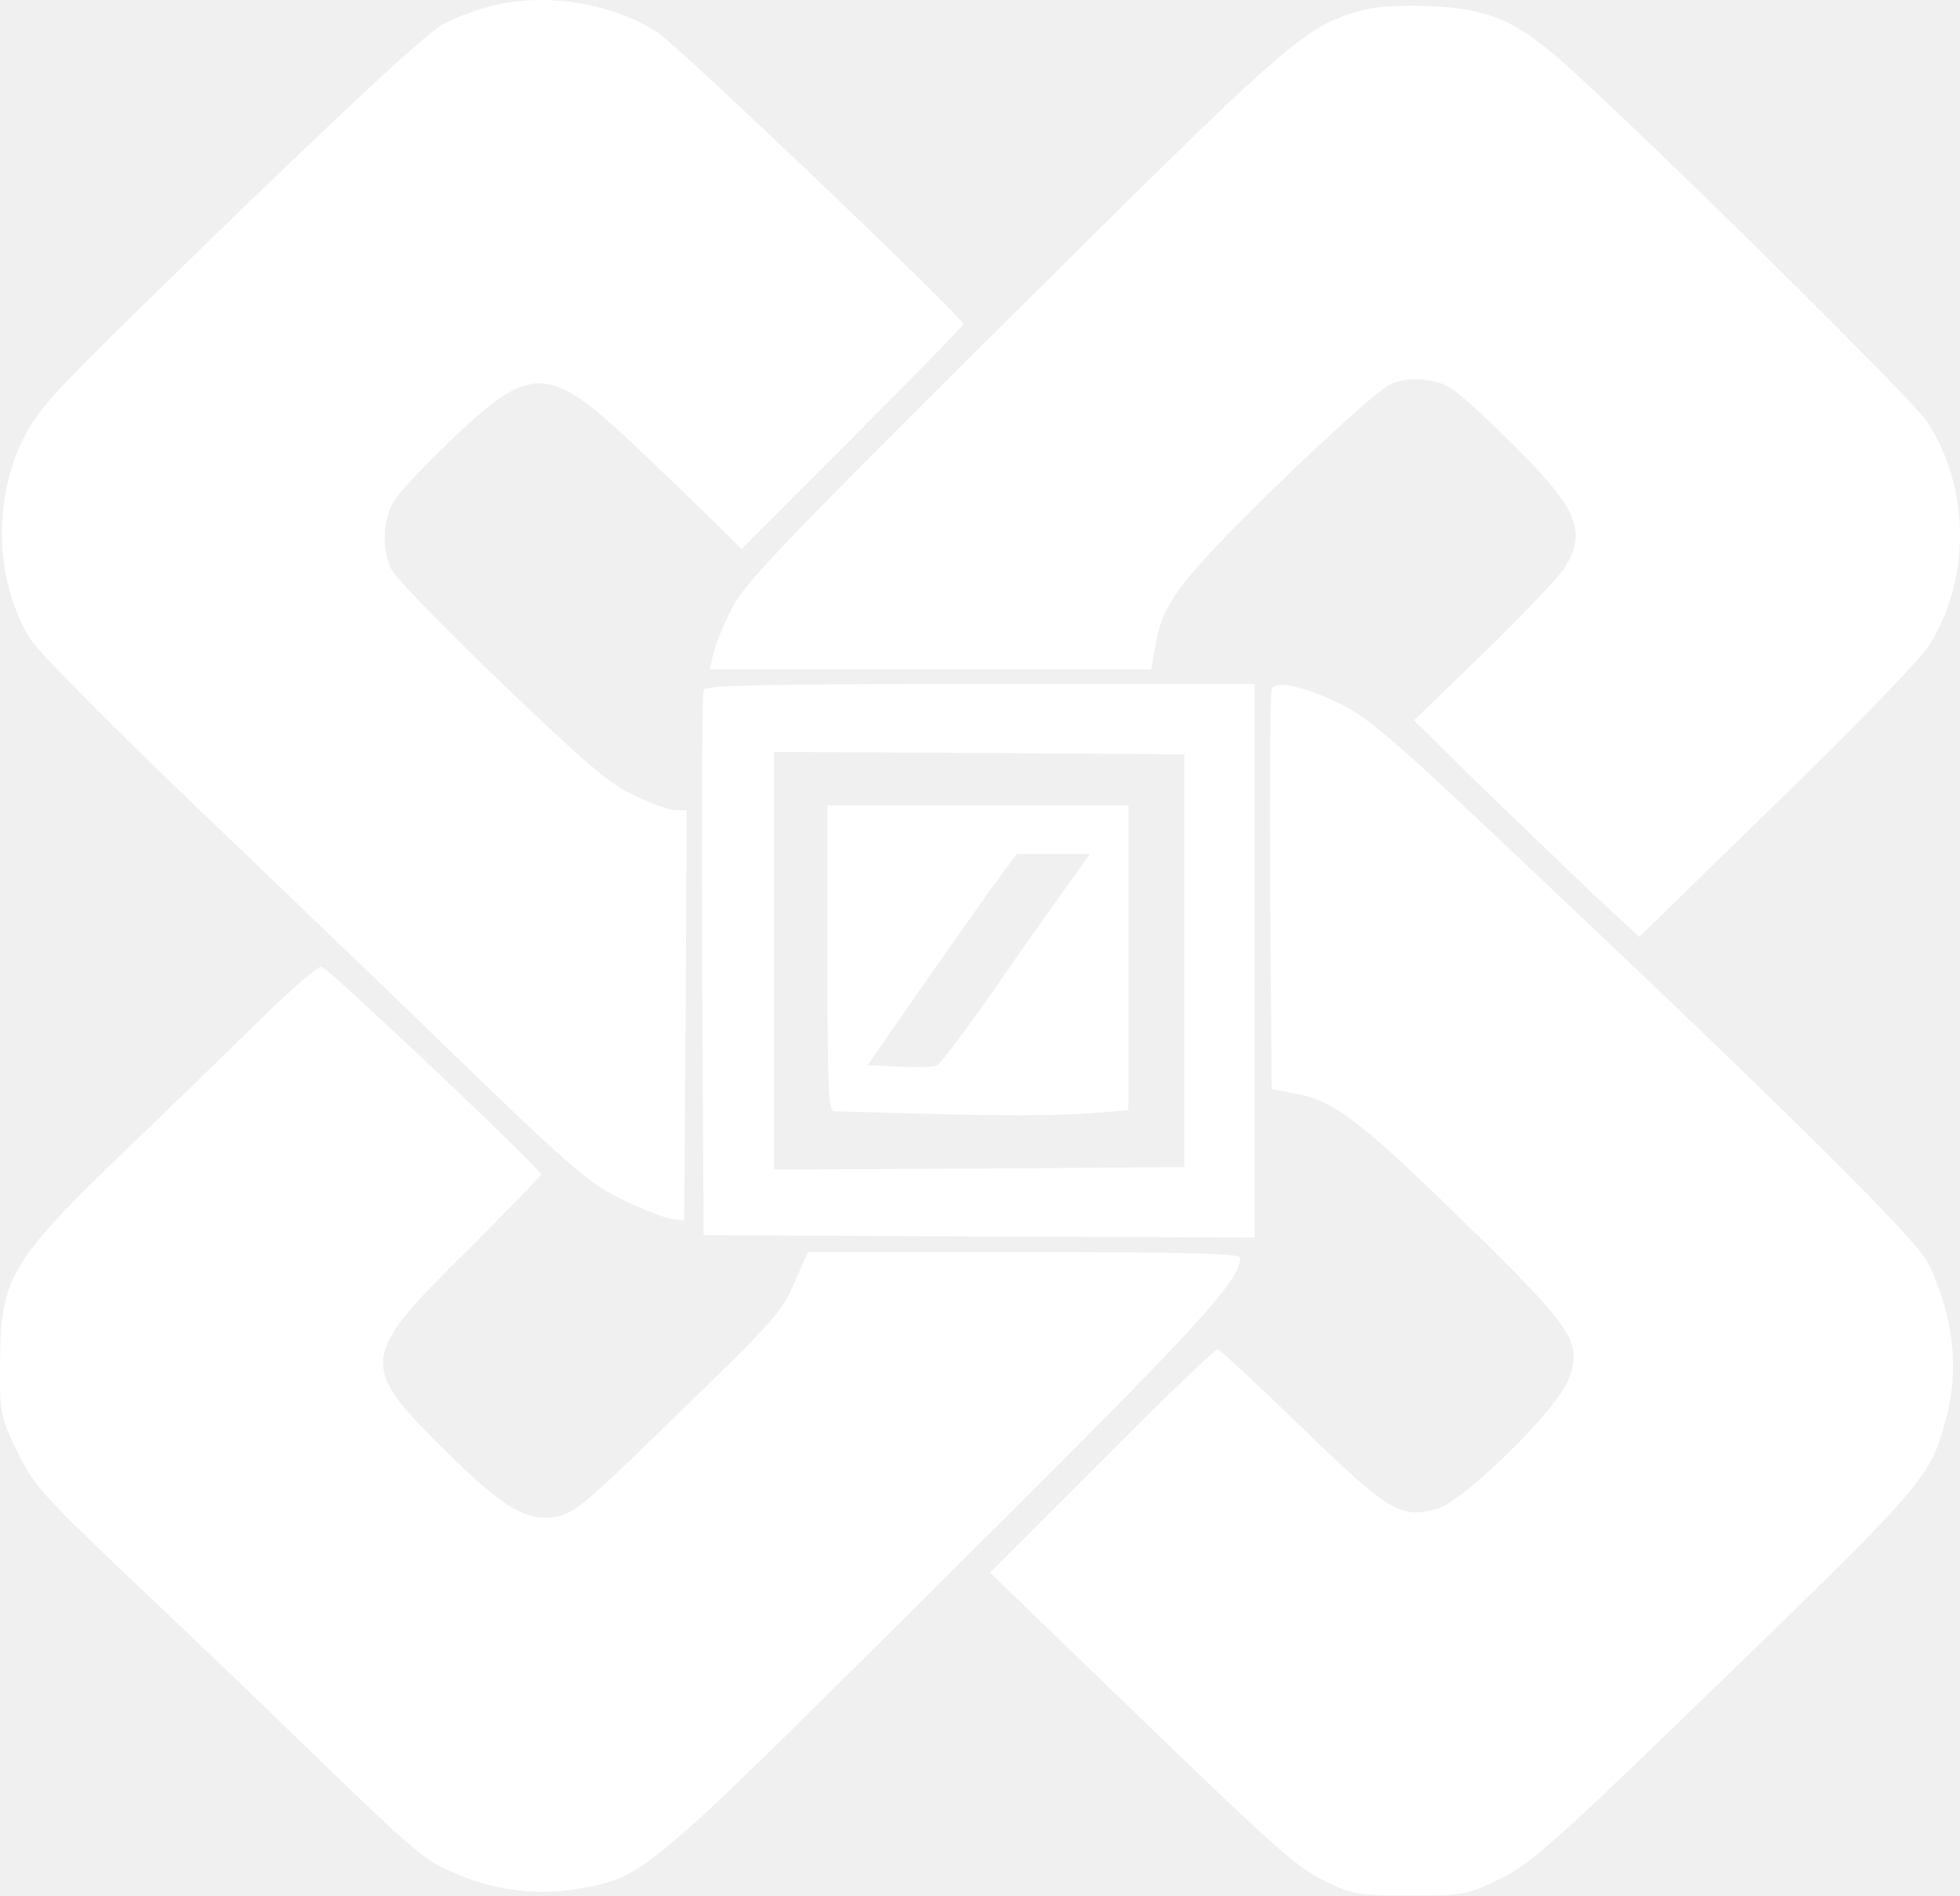
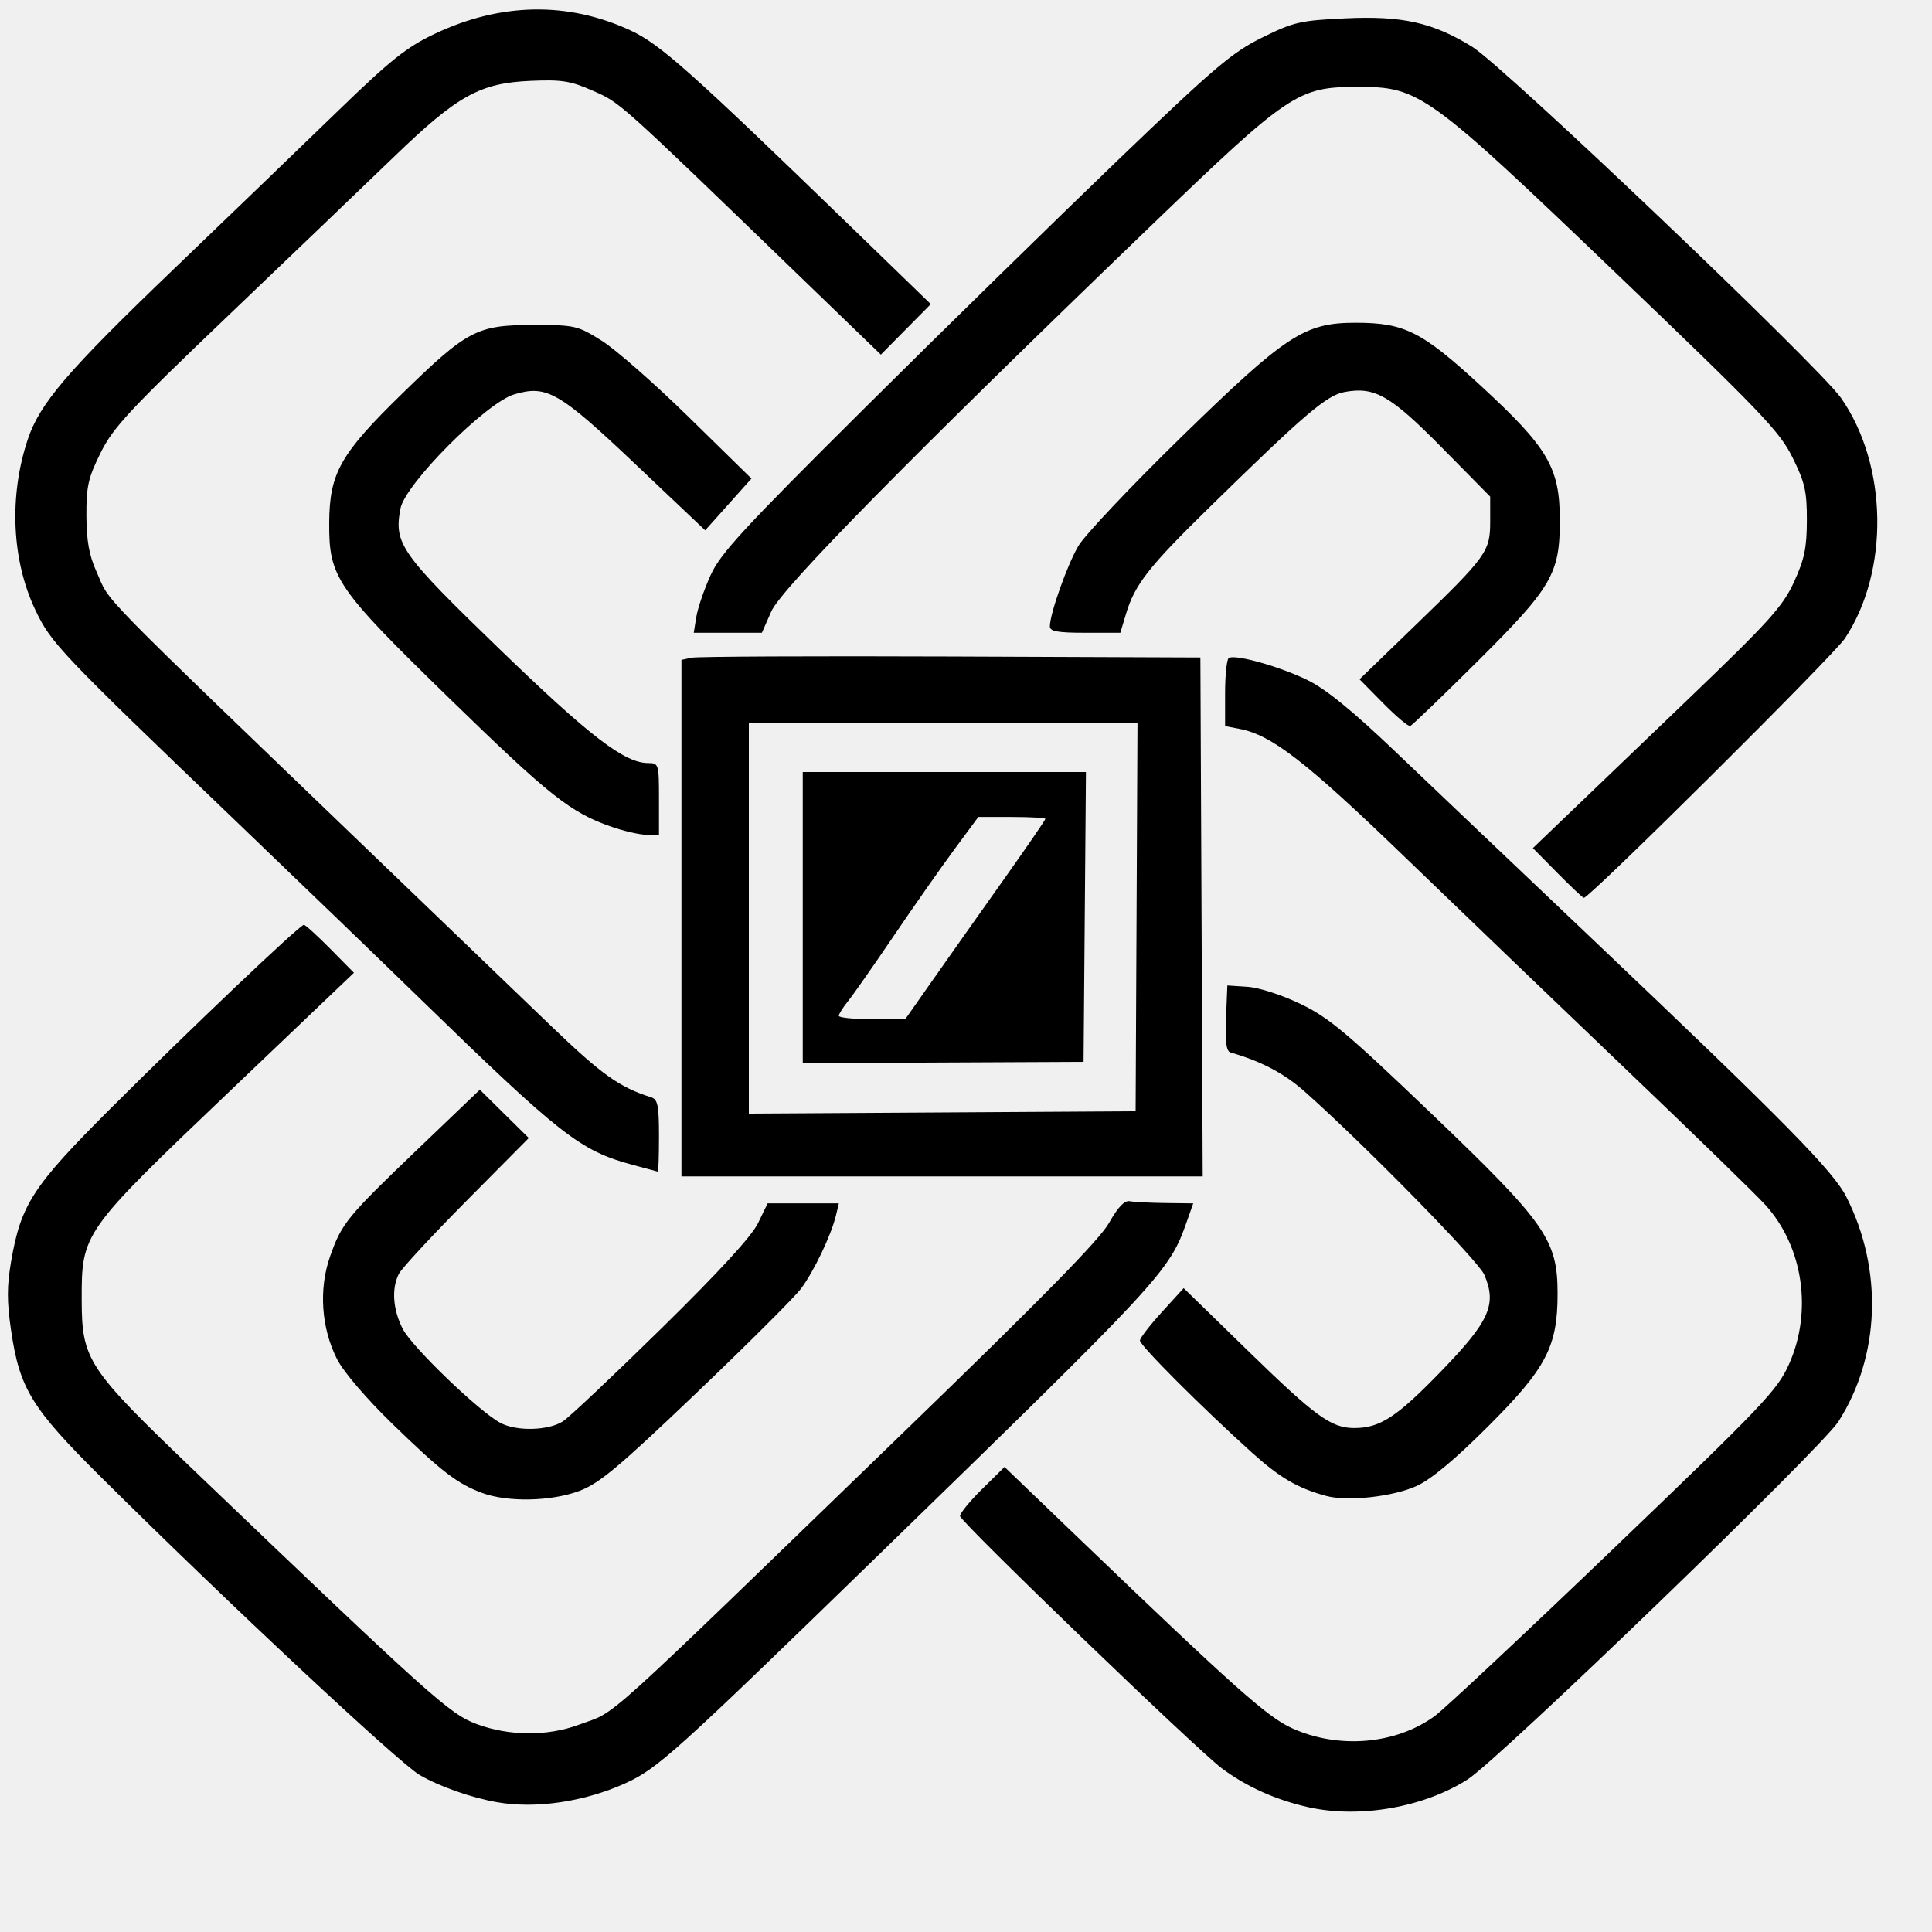
- <svg xmlns="http://www.w3.org/2000/svg" width="270.589mm" height="261.643mm" viewBox="0 0 270.589 261.643" version="1.1" id="svg546">
-   <defs id="defs543" />
-   <g id="layer1" transform="translate(8.480803,-49.69168)">
-     <g transform="matrix(0.06702778,0,0,-0.06702778,-330.6018,497.3368)" fill="#ffffff" stroke="none" id="g123">
-       <path d="m 5813,6665 c -29,-8 -72,-24 -94,-36 -38,-19 -282,-249 -681,-640 -135,-134 -160,-163 -189,-224 -59,-127 -51,-292 21,-405 16,-25 172,-182 347,-350 175,-167 379,-363 453,-435 315,-305 345,-332 422,-369 40,-19 84,-36 98,-38 l 25,-3 3,423 2,422 h -22 c -13,0 -51,13 -85,30 -51,23 -103,68 -274,232 -116,112 -218,216 -226,232 -23,44 -19,112 9,150 13,18 66,73 118,123 164,156 198,153 393,-35 73,-69 147,-141 166,-160 l 34,-34 228,228 c 126,126 229,232 229,235 0,13 -588,574 -630,601 -97,62 -234,83 -347,53 z" id="path111" />
-       <path d="m 7610,6657 c -121,-35 -137,-49 -776,-684 -415,-413 -496,-497 -521,-548 -17,-33 -34,-75 -38,-92 l -7,-33 h 455 454 l 7,41 c 15,95 47,137 253,339 112,109 213,199 232,207 23,10 49,13 79,8 41,-6 57,-18 160,-118 146,-143 168,-190 121,-267 -12,-19 -87,-98 -166,-175 l -145,-140 128,-126 c 71,-69 176,-169 232,-223 l 104,-97 280,273 c 155,150 296,296 314,323 89,136 89,325 0,464 -29,45 -586,595 -753,743 -96,85 -155,110 -278,114 -54,2 -108,-1 -135,-9 z" id="path113" />
-       <path d="m 6255,5258 c -3,-7 -4,-263 -3,-568 l 3,-555 568,-3 567,-2 v 570 570 h -565 c -443,0 -567,-3 -570,-12 z m 990,-558 v -425 l -422,-3 -423,-2 v 430 430 l 423,-2 422,-3 z" id="path115" />
-       <path d="m 6510,4705 c 0,-267 2,-315 14,-315 8,0 106,-3 218,-6 111,-3 244,-3 295,1 l 93,7 v 314 314 h -310 -310 z m 500,158 c -23,-32 -92,-129 -152,-216 -61,-87 -116,-161 -123,-163 -6,-3 -41,-4 -77,-2 l -65,3 101,146 c 56,80 125,178 153,217 l 53,72 h 75 76 z" id="path117" />
-       <path d="m 7425,5259 c -3,-8 -4,-196 -3,-419 l 3,-404 41,-8 c 84,-14 134,-51 346,-257 237,-231 254,-256 224,-334 -23,-62 -216,-251 -271,-266 -75,-20 -99,-6 -279,169 -91,88 -168,160 -173,160 -4,0 -112,-103 -238,-230 l -230,-230 215,-208 c 383,-370 413,-397 476,-428 55,-27 67,-29 174,-29 111,0 117,1 187,35 64,32 110,73 463,415 414,402 423,412 455,536 27,101 13,214 -39,318 -26,51 -299,321 -858,848 -233,221 -298,277 -350,301 -77,38 -136,50 -143,31 z" id="path119" />
-       <path d="m 5340,4577 c -63,-62 -185,-180 -270,-262 -244,-235 -263,-267 -264,-440 -1,-108 0,-113 36,-187 34,-69 55,-92 220,-249 101,-95 242,-230 313,-299 283,-274 300,-289 358,-315 83,-38 174,-51 259,-37 140,24 136,20 749,630 530,526 619,622 619,670 0,9 -96,12 -445,12 h -445 l -25,-56 c -31,-71 -33,-73 -261,-295 -168,-164 -197,-188 -232,-194 -63,-10 -109,17 -232,139 -176,174 -174,191 54,415 80,80 146,148 146,151 0,11 -438,425 -452,428 -7,1 -65,-49 -128,-111 z" id="path121" />
-     </g>
+ <svg xmlns="http://www.w3.org/2000/svg" version="1.1" id="svg1" width="430" height="430" viewBox="0 0 430 430">
+   <defs id="defs1" />
+   <g id="g1">
+     <path style="fill:#000000" d="m 291.261,402.24 c -7.242,-1.606 -13.873,-4.584 -19.36,-8.696 -5.663,-4.244 -58.235,-54.913 -58.235,-56.127 0,-0.637 2.229,-3.355 4.954,-6.039 l 4.954,-4.88 16.579,15.917 c 34.499,33.121 41.866,39.69 47.31,42.182 10.377,4.751 23.181,3.683 31.865,-2.658 2.11,-1.541 20.079,-18.376 39.931,-37.411 33.26,-31.892 36.315,-35.103 38.913,-40.892 5.284,-11.775 3.151,-26.19 -5.247,-35.451 -2.068,-2.281 -15.91,-15.751 -30.76,-29.934 -14.85,-14.183 -37.052,-35.492 -49.338,-47.353 -22.139,-21.374 -29.767,-27.297 -36.912,-28.666 l -3.25,-0.623 v -7.33 c 0,-4.031 0.371,-7.559 0.825,-7.839 1.436,-0.887 11.451,1.935 17.57,4.952 4.106,2.024 10.031,6.856 19.527,15.923 7.498,7.159 27.346,26.039 44.106,41.955 42.567,40.422 53.325,51.348 56.258,57.142 8.194,16.181 7.509,35.458 -1.774,49.971 -3.791,5.926 -75.558,75.2 -82.511,79.645 -9.756,6.236 -24.013,8.738 -35.406,6.212 z m -180.594,-1.118 c -5.763,-1.01 -12.803,-3.48 -17.237,-6.047 -4.569,-2.645 -42.78,-38.359 -70.868,-66.239 C 7.005,313.397 4.356,309.078 2.459,296.066 c -0.937,-6.429 -0.934,-9.784 0.015,-15.319 2.172,-12.664 4.822,-16.741 22.094,-33.99 17.733,-17.709 42.161,-40.924 43.063,-40.924 0.332,0 2.975,2.402 5.874,5.337 l 5.271,5.338 -27.914,26.619 c -32.541,31.032 -32.71,31.271 -32.678,46.206 0.029,13.353 1.271,15.235 25.147,38.083 52.741,50.469 56.728,54.047 62.729,56.292 7.268,2.719 15.814,2.766 22.87,0.127 8.737,-3.269 2.519,2.341 73.112,-65.965 30.102,-29.126 42.697,-41.973 44.792,-45.684 2.006,-3.555 3.446,-5.061 4.622,-4.835 0.939,0.181 4.5,0.363 7.914,0.405 l 6.206,0.076 -1.488,4.217 c -3.875,10.984 -5.492,12.728 -69.423,74.878 -44.64,43.396 -48.348,46.735 -55.523,49.988 -9.056,4.106 -19.906,5.709 -28.477,4.206 z m -3.293,-68.822 c -5.556,-2.039 -9.091,-4.755 -20.049,-15.403 -5.778,-5.615 -10.854,-11.546 -12.292,-14.364 -3.539,-6.934 -4.13,-15.658 -1.553,-22.943 2.608,-7.373 3.706,-8.71 19.843,-24.158 l 13.476,-12.901 5.445,5.377 5.445,5.377 -13.903,14.023 c -7.647,7.713 -14.402,15.006 -15.011,16.208 -1.667,3.287 -1.338,7.944 0.866,12.265 2.058,4.035 17.084,18.477 21.786,20.941 3.614,1.893 10.704,1.691 13.889,-0.396 1.415,-0.927 11.279,-10.237 21.921,-20.69 12.833,-12.604 20.066,-20.486 21.479,-23.405 l 2.13,-4.4 h 7.93 7.93 l -0.668,2.75 c -1.066,4.39 -4.923,12.451 -7.776,16.25 -1.446,1.925 -11.94,12.391 -23.322,23.257 -17.294,16.512 -21.569,20.084 -26.021,21.75 -6.234,2.332 -15.882,2.538 -21.545,0.46 z m 187.793,0.641 c -6.323,-1.706 -10.311,-4.033 -16.546,-9.656 -11.185,-10.087 -24.956,-23.871 -24.909,-24.932 0.025,-0.561 2.225,-3.412 4.889,-6.336 l 4.844,-5.317 14.183,13.817 c 15.2,14.807 18.649,17.317 23.805,17.317 5.725,0 9.466,-2.451 19.366,-12.689 10.737,-11.103 12.39,-14.811 9.555,-21.434 -1.329,-3.104 -26.435,-28.725 -39.798,-40.613 -4.724,-4.203 -9.653,-6.82 -16.684,-8.859 -0.942,-0.273 -1.214,-2.353 -1,-7.64 l 0.294,-7.264 4.489,0.295 c 2.555,0.168 7.633,1.808 11.79,3.807 6.302,3.031 10.296,6.377 29.18,24.449 25.467,24.371 28.041,28.049 28.041,40.071 0,11.756 -2.52,16.573 -15.413,29.461 -7.356,7.353 -12.715,11.828 -15.924,13.296 -5.256,2.404 -15.371,3.522 -20.164,2.229 z m -143.5,-128.589 v -57.481 l 2.25,-0.486 c 1.238,-0.267 27.225,-0.389 57.75,-0.269 l 55.5,0.217 0.258,57.75 0.258,57.75 h -58.008 -58.008 z m 101.292,-0.269 0.208,-43.25 -43.25,-1.5e-4 -43.25,-1.5e-4 v 43.511 43.511 l 43.042,-0.261 43.042,-0.261 z m -74.292,0.144 v -32.395 h 31.514 31.514 l -0.264,32.25 -0.264,32.25 -31.25,0.145 -31.25,0.145 z m 29.159,13.575 c 3.488,-4.967 10.503,-14.899 15.591,-22.071 5.088,-7.173 9.25,-13.234 9.25,-13.47 0,-0.236 -3.357,-0.429 -7.461,-0.429 h -7.461 l -5.357,7.25 c -2.946,3.987 -9.017,12.65 -13.49,19.25 -4.473,6.6 -9.045,13.125 -10.16,14.5 -1.115,1.375 -2.037,2.837 -2.049,3.25 -0.012,0.412 3.312,0.75 7.387,0.75 h 7.409 z m -67.054,41.448 c -11.631,-3.128 -15.936,-6.492 -47.121,-36.825 -8.534,-8.301 -26.984,-26.088 -41,-39.528 -39.426,-37.803 -41.255,-39.728 -44.763,-47.091 -5.275,-11.072 -5.925,-25.316 -1.731,-37.942 2.686,-8.088 8.793,-15.217 32.578,-38.032 12.328,-11.825 28.726,-27.62 36.441,-35.101 11.709,-11.353 15.264,-14.19 21.509,-17.169 14.695,-7.007 29.758,-7.27 43.709,-0.762 6.561,3.061 13.323,9.09 49.273,43.932 l 17.5,16.961 -5.559,5.618 -5.559,5.618 -18.941,-18.292 c -39.756,-38.396 -39.005,-37.722 -45.092,-40.414 -5.01,-2.216 -6.947,-2.528 -13.837,-2.234 -11.376,0.487 -16.3,3.218 -30.512,16.928 -6.325,6.101 -22.881,21.966 -36.791,35.254 -22.128,21.14 -25.69,24.967 -28.487,30.613 -2.761,5.573 -3.191,7.481 -3.16,14 0.026,5.537 0.613,8.826 2.202,12.345 3.379,7.486 -2.265,1.714 63.719,65.175 13.741,13.215 30.616,29.435 37.5,36.044 11.314,10.861 15.206,13.634 22.267,15.867 1.475,0.467 1.75,1.813 1.75,8.585 0,4.417 -0.113,8.002 -0.25,7.966 -0.138,-0.036 -2.678,-0.719 -5.645,-1.517 z m 205.861,-64.953 -5.466,-5.535 6.5,-6.234 c 3.575,-3.429 16.006,-15.348 27.624,-26.488 18.508,-17.746 21.478,-21.026 23.984,-26.481 2.334,-5.08 2.863,-7.611 2.876,-13.747 0.013,-6.473 -0.432,-8.424 -3.196,-14 -2.882,-5.813 -6.913,-10.023 -39.244,-40.979 -42.003,-40.217 -43.78,-41.501 -57.444,-41.499 -13.432,10e-4 -15.241,1.216 -46.327,31.135 -53.144,51.149 -82.02,80.482 -84.278,85.614 l -2.09,4.75 h -7.584 -7.584 l 0.574,-3.535 c 0.316,-1.944 1.739,-6.107 3.163,-9.25 2.213,-4.885 7.193,-10.289 34.307,-37.229 17.445,-17.333 42.768,-42.127 56.274,-55.099 21.575,-20.722 25.481,-24.043 32.179,-27.353 7.037,-3.478 8.458,-3.807 18.485,-4.282 12.721,-0.603 19.517,0.917 28.28,6.326 6.983,4.31 77.204,71.174 82.086,78.162 10.419,14.914 10.807,38.511 0.88,53.499 -2.536,3.828 -56.806,57.762 -58.122,57.762 -0.227,0 -2.872,-2.491 -5.878,-5.535 z M 136.154,184.035 c -9.144,-3.162 -13.802,-6.848 -36.09,-28.558 -25.304,-24.649 -26.864,-26.928 -26.792,-39.143 0.065,-11.043 2.467,-15.291 16.235,-28.718 14.548,-14.187 16.643,-15.282 29.247,-15.282 9.226,0 9.798,0.132 15.176,3.5 3.074,1.925 11.828,9.615 19.454,17.09 l 13.865,13.59 -5.15,5.758 -5.15,5.758 -15.391,-14.586 C 124.391,87.173 121.69,85.615 114.417,87.784 c -6.251,1.865 -24.268,19.963 -25.289,25.404 -1.475,7.861 -0.01,9.937 22.082,31.302 20.148,19.484 27.794,25.344 33.071,25.344 2.316,0 2.386,0.235 2.386,8 v 8 l -2.75,-0.033 c -1.512,-0.018 -5.006,-0.813 -7.763,-1.766 z m 171.697,-27.515 -5.265,-5.331 12.291,-11.889 c 16.113,-15.587 16.791,-16.527 16.791,-23.31 v -5.455 L 320.95,99.659 c -11.49,-11.66 -14.997,-13.665 -21.702,-12.407 -3.993,0.749 -8.775,4.827 -29.923,25.518 -13.685,13.388 -16.751,17.302 -18.729,23.905 l -1.246,4.159 h -7.842 c -6.084,0 -7.842,-0.316 -7.842,-1.411 0,-2.808 3.826,-13.617 6.337,-17.902 1.413,-2.411 11.703,-13.298 22.866,-24.193 23.399,-22.837 27.447,-25.492 38.868,-25.493 10.836,-0.001 14.696,1.934 27.678,13.878 15.166,13.953 17.75,18.338 17.75,30.121 0,11.931 -1.749,14.9 -18.696,31.735 -7.621,7.571 -14.193,13.881 -14.606,14.023 -0.412,0.142 -3.119,-2.14 -6.015,-5.073 z" id="path1" />
  </g>
</svg>
